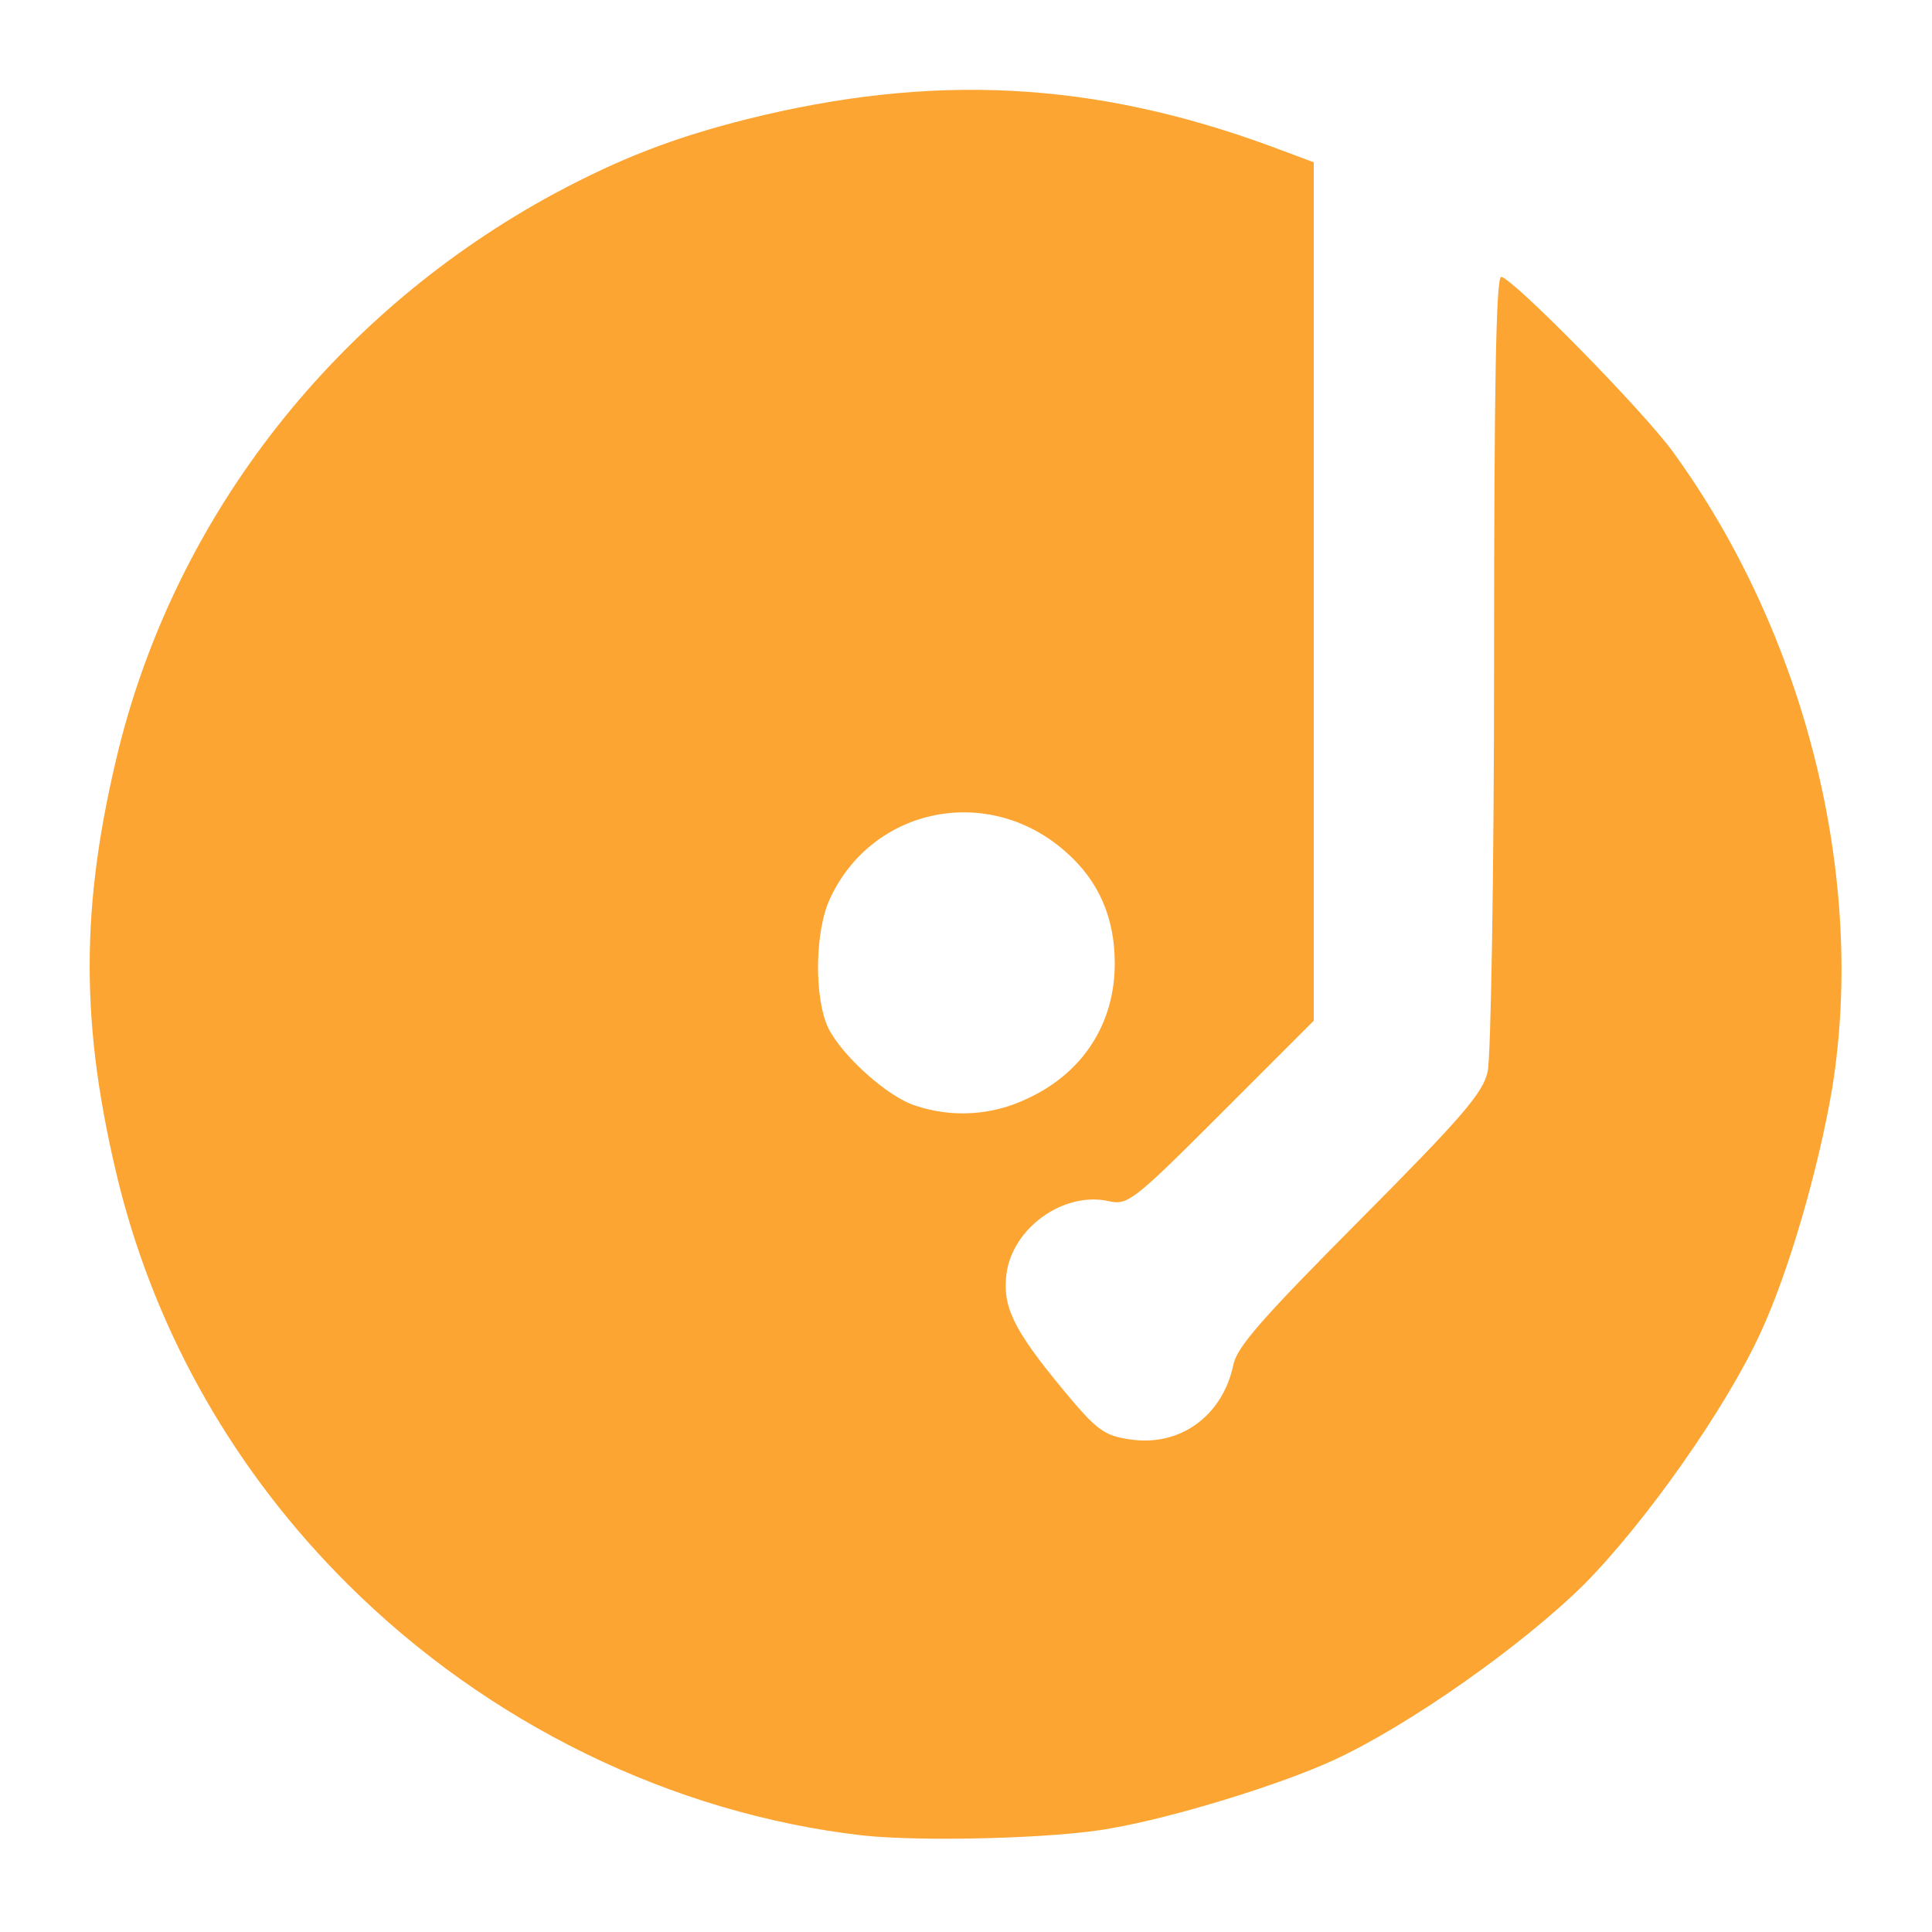
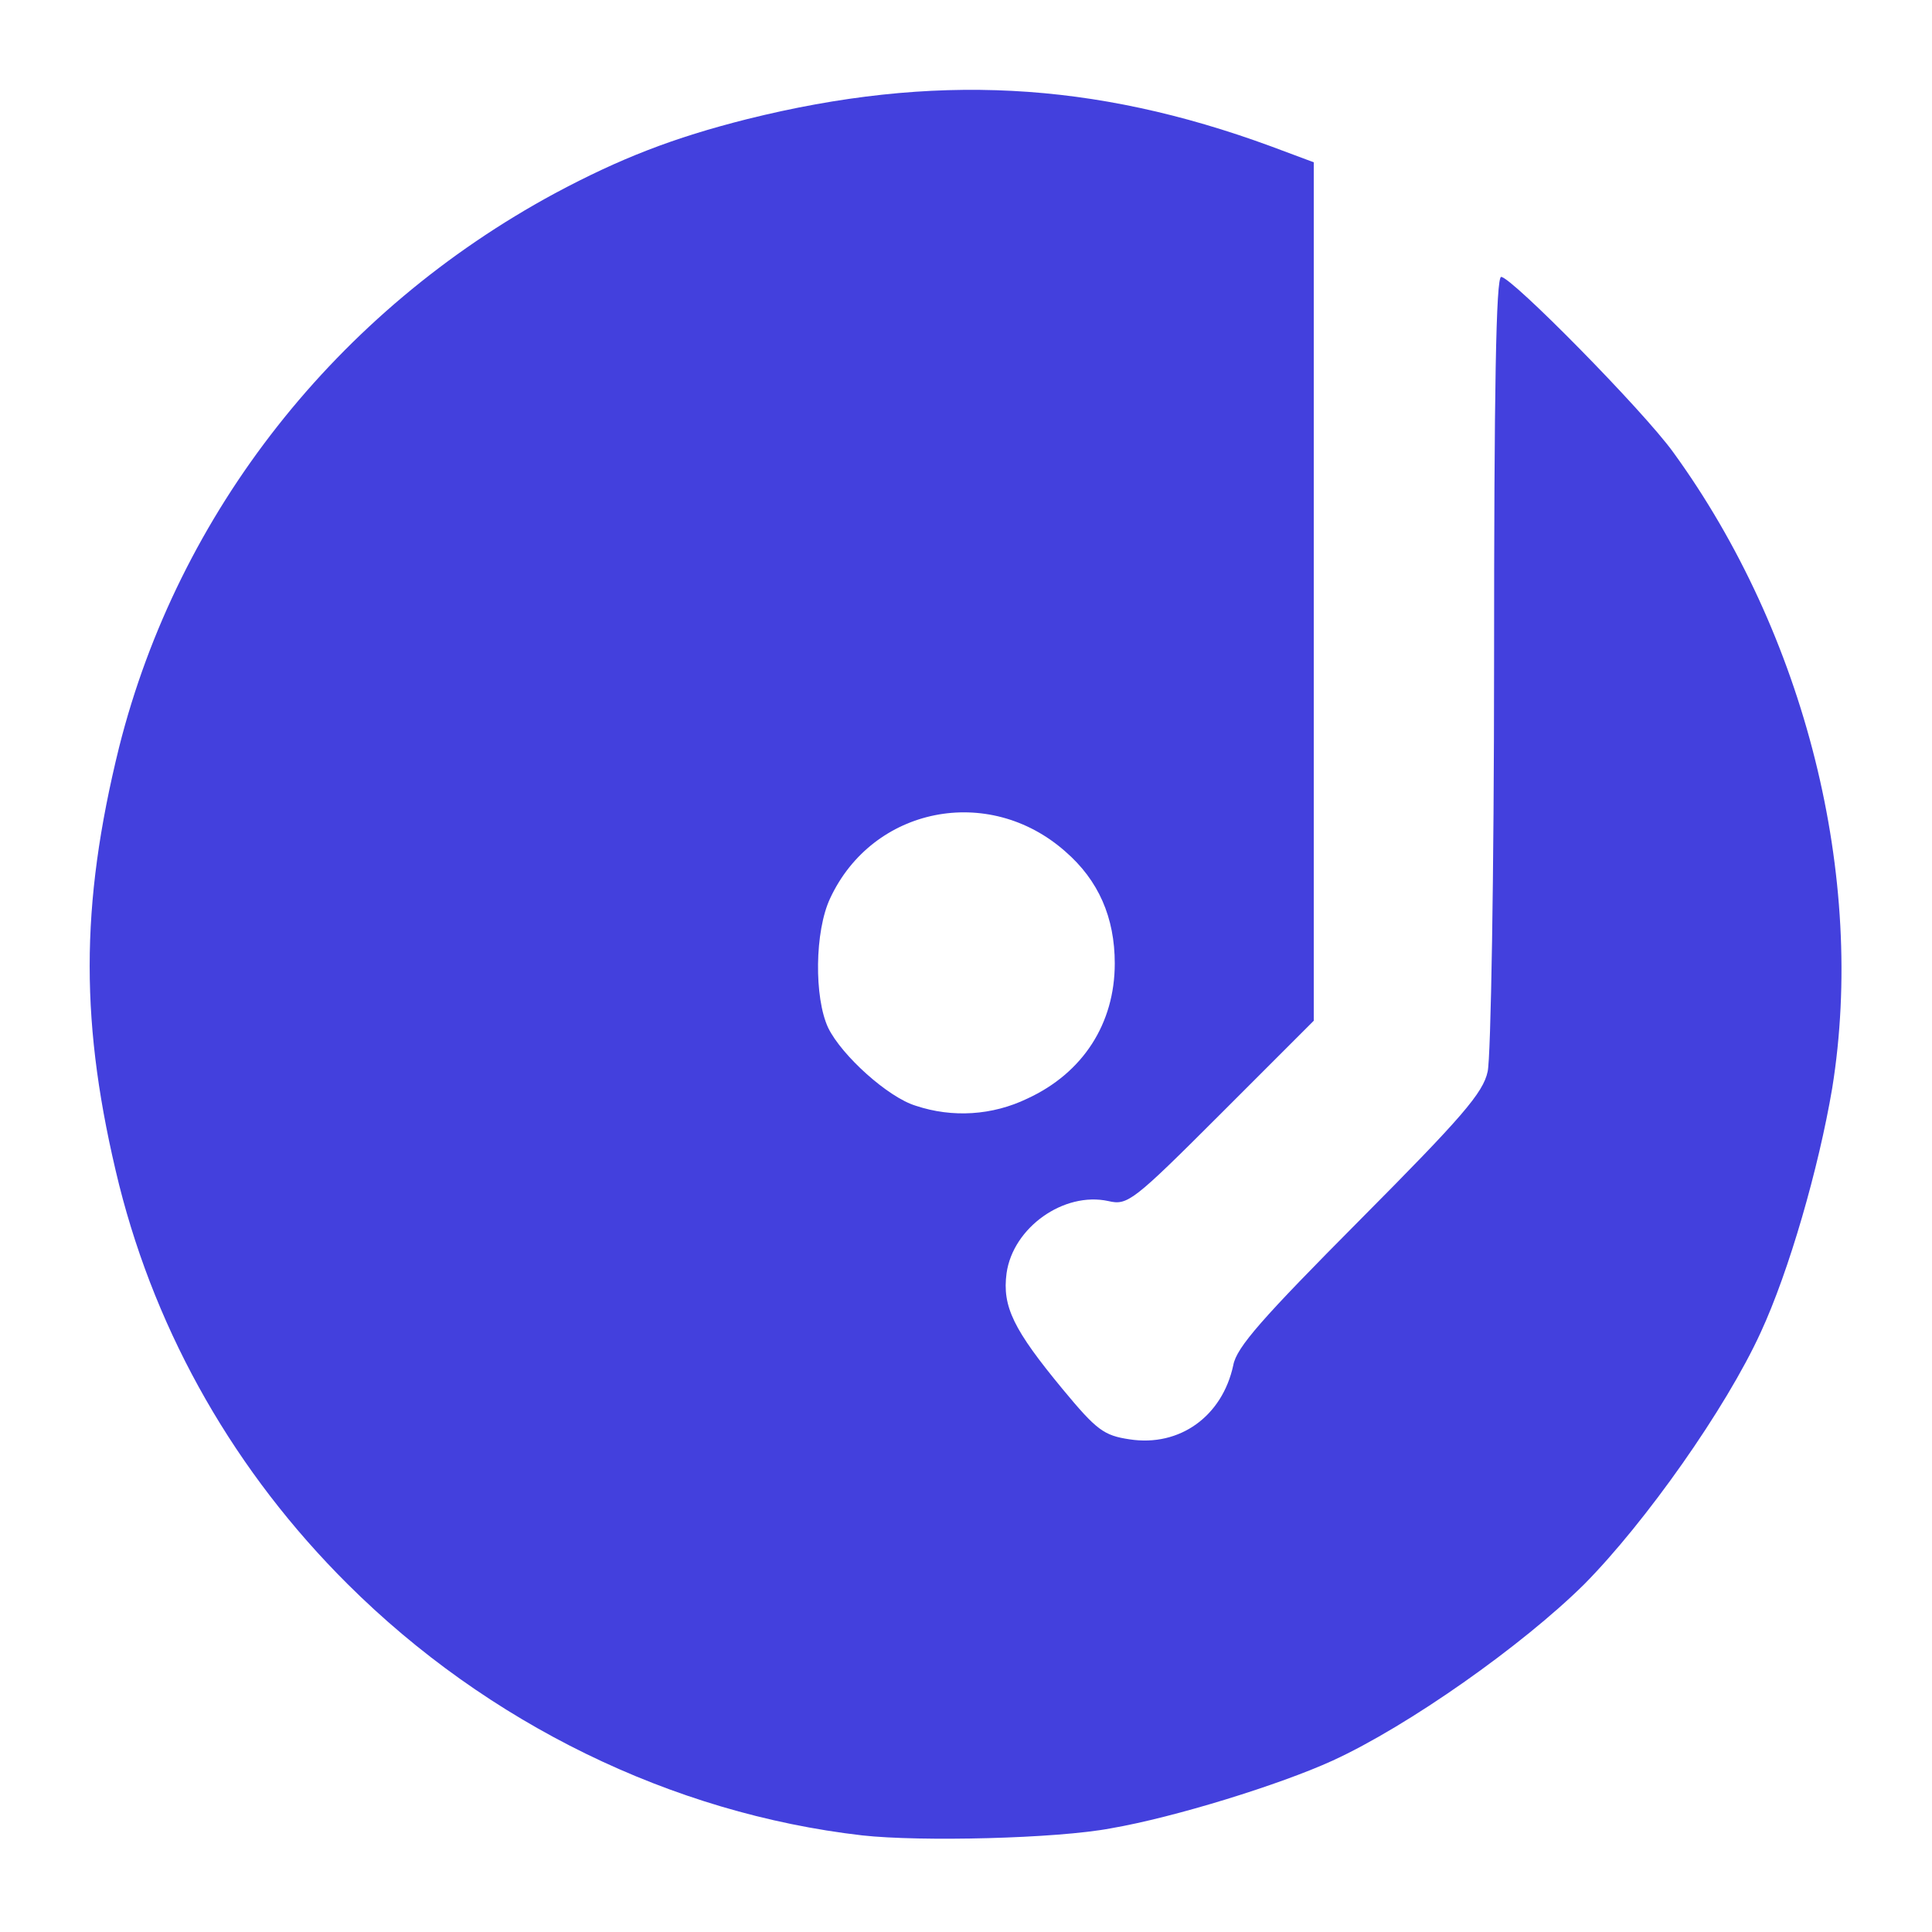
<svg xmlns="http://www.w3.org/2000/svg" version="1.0" width="300px" height="300px" viewBox="0 0 3000 3000" preserveAspectRatio="xMidYMid meet">
-   <g id="layer101" fill="#fca532" stroke="none">
+   <g id="layer101" fill="#4340dd" stroke="none">
    <path d="M1339 2850 c-296 -34 -582 -174 -799 -390 -174 -173 -296 -386 -355 -620 -61 -247 -61 -433 0 -680 92 -365 338 -677 677 -860 101 -54 183 -86 298 -115 289 -72 538 -59 813 42 l67 25 0 667 0 666 -144 144 c-137 137 -145 143 -175 136 -69 -15 -148 41 -158 112 -7 52 11 88 87 180 53 64 64 72 104 78 78 12 144 -36 161 -115 5 -28 45 -73 197 -226 158 -159 191 -197 198 -230 5 -21 10 -308 10 -636 0 -423 3 -598 11 -598 16 0 220 207 267 272 205 282 300 660 247 988 -21 124 -67 284 -111 379 -54 118 -179 295 -274 391 -96 95 -273 220 -391 274 -81 37 -245 88 -344 105 -84 16 -296 21 -386 11z m256 -1144 c87 -40 136 -117 136 -210 0 -71 -25 -129 -77 -174 -119 -105 -299 -69 -365 73 -24 51 -25 154 -3 201 21 43 93 108 136 121 57 19 119 15 173 -11z" />
  </g>
</svg>
